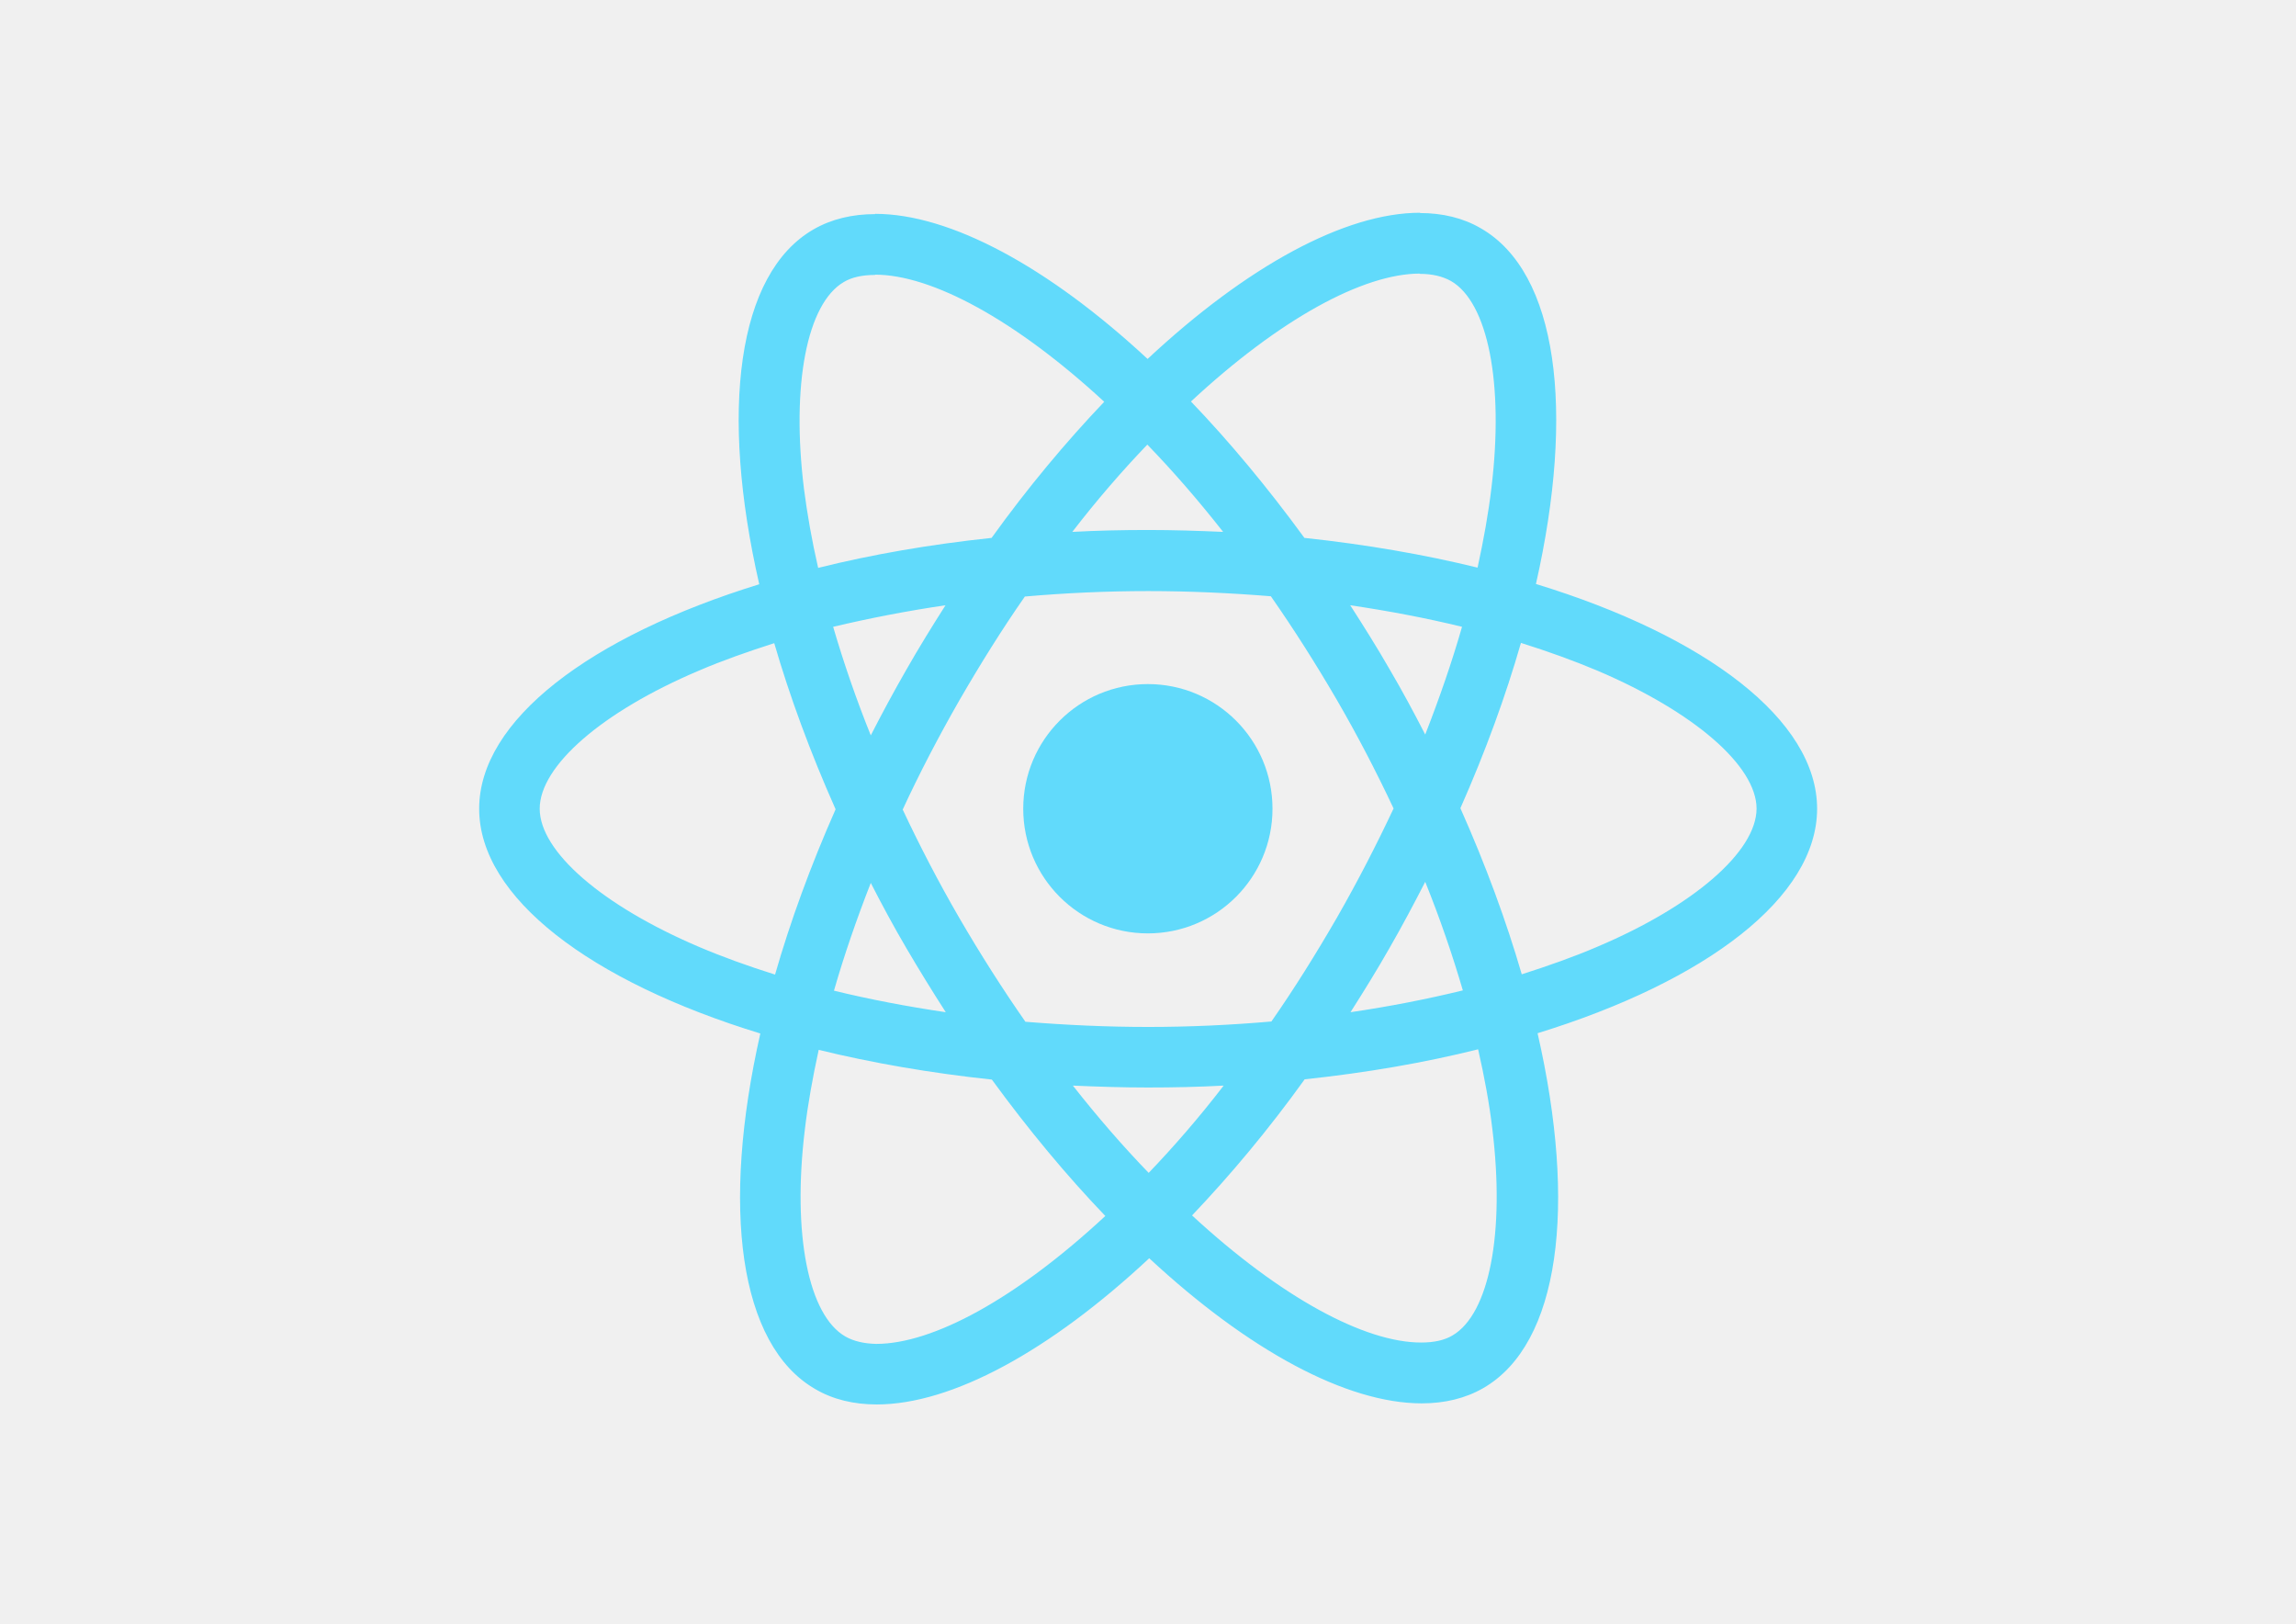
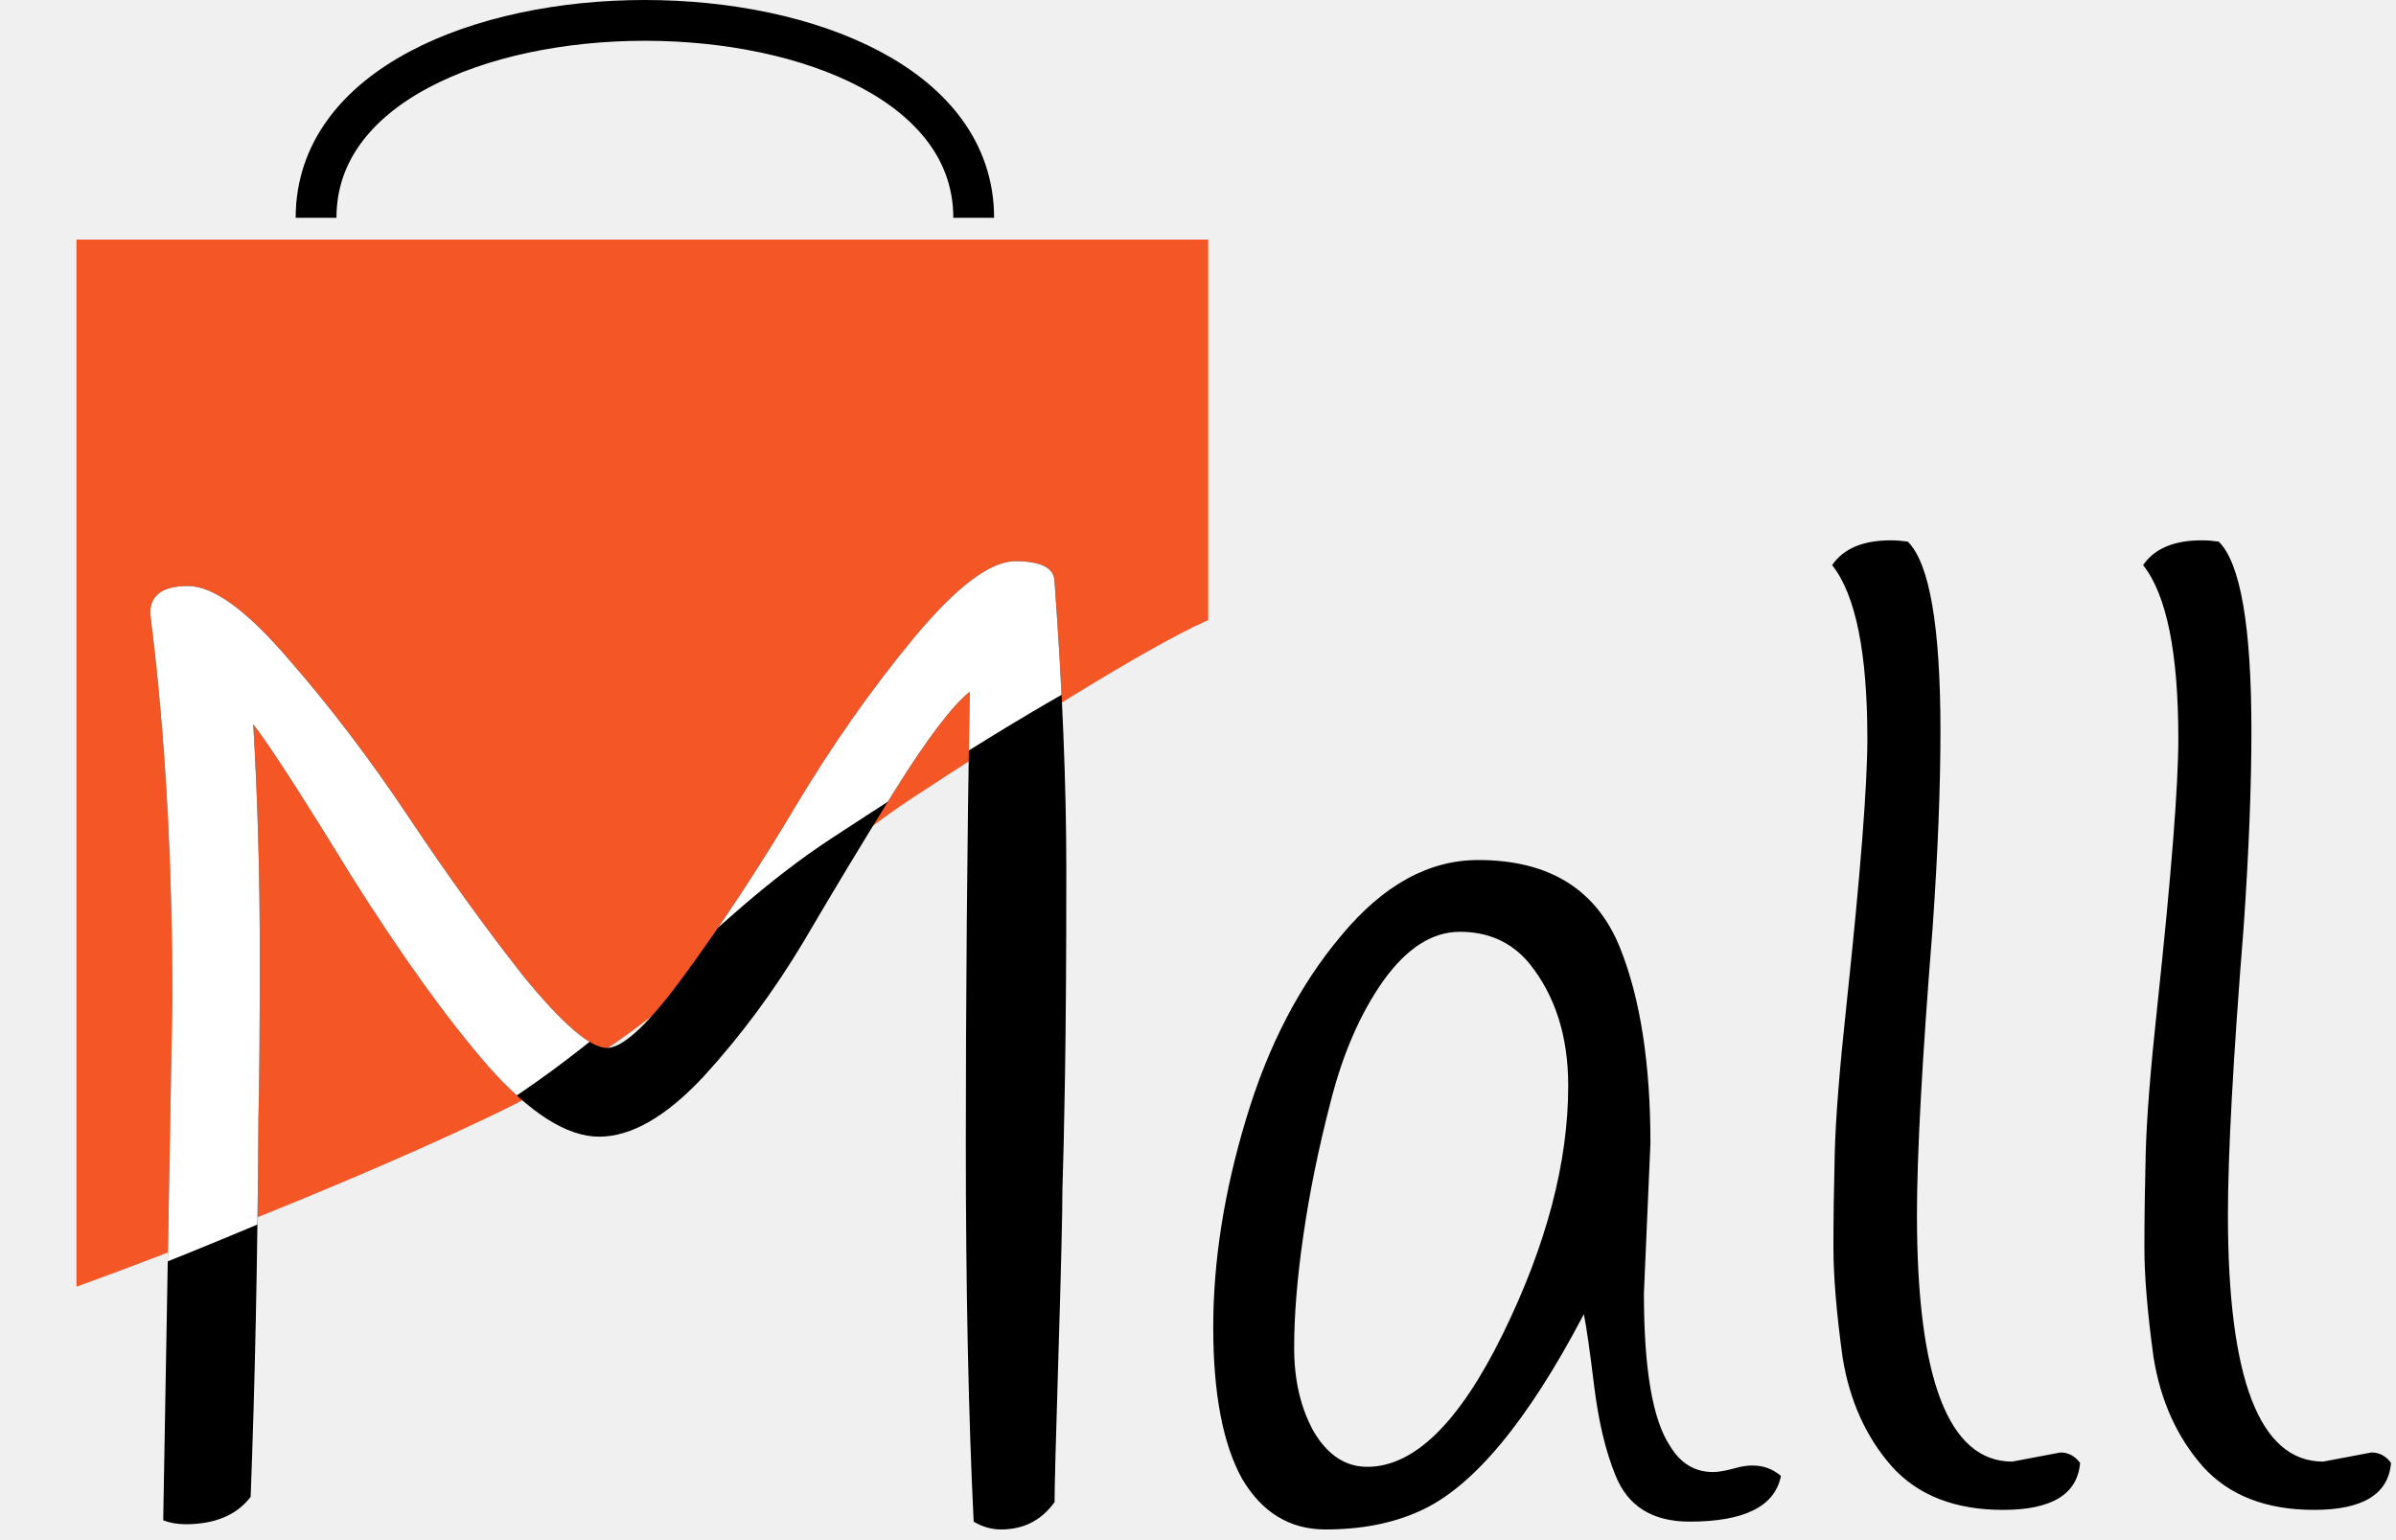
- <svg xmlns="http://www.w3.org/2000/svg" viewBox="0 0 841.9 595.3">
-   <g fill="#61DAFB">
-     <path d="M666.3 296.5c0-32.5-40.7-63.3-103.1-82.4 14.4-63.6 8-114.2-20.2-130.4-6.5-3.8-14.1-5.6-22.4-5.6v22.3c4.6 0 8.3.9 11.4 2.6 13.6 7.8 19.5 37.5 14.9 75.7-1.1 9.4-2.9 19.3-5.1 29.4-19.6-4.8-41-8.5-63.5-10.9-13.5-18.5-27.5-35.3-41.6-50 32.6-30.3 63.2-46.9 84-46.9V78c-27.5 0-63.5 19.6-99.9 53.6-36.4-33.8-72.4-53.2-99.9-53.2v22.3c20.7 0 51.4 16.5 84 46.6-14 14.7-28 31.4-41.3 49.9-22.6 2.4-44 6.1-63.6 11-2.3-10-4-19.7-5.2-29-4.7-38.2 1.1-67.9 14.6-75.8 3-1.8 6.9-2.6 11.5-2.6V78.5c-8.4 0-16 1.8-22.6 5.6-28.1 16.2-34.4 66.7-19.9 130.1-62.2 19.2-102.7 49.9-102.7 82.3 0 32.5 40.7 63.3 103.1 82.4-14.4 63.6-8 114.2 20.2 130.4 6.5 3.8 14.1 5.6 22.5 5.6 27.5 0 63.5-19.6 99.9-53.6 36.4 33.8 72.4 53.2 99.9 53.2 8.4 0 16-1.8 22.6-5.6 28.1-16.2 34.4-66.7 19.9-130.1 62-19.1 102.5-49.9 102.5-82.3zm-130.2-66.7c-3.7 12.9-8.3 26.2-13.5 39.5-4.1-8-8.4-16-13.1-24-4.6-8-9.5-15.8-14.4-23.4 14.2 2.1 27.9 4.7 41 7.9zm-45.8 106.5c-7.8 13.5-15.8 26.3-24.1 38.2-14.9 1.3-30 2-45.2 2-15.1 0-30.2-.7-45-1.9-8.3-11.9-16.4-24.6-24.2-38-7.6-13.1-14.5-26.4-20.8-39.8 6.2-13.4 13.2-26.8 20.7-39.9 7.8-13.5 15.8-26.3 24.1-38.2 14.9-1.3 30-2 45.2-2 15.1 0 30.2.7 45 1.9 8.3 11.9 16.4 24.6 24.2 38 7.6 13.1 14.5 26.4 20.8 39.8-6.3 13.4-13.2 26.8-20.7 39.9zm32.3-13c5.4 13.4 10 26.8 13.8 39.8-13.1 3.2-26.9 5.9-41.2 8 4.9-7.7 9.8-15.6 14.4-23.7 4.6-8 8.9-16.1 13-24.1zM421.2 430c-9.3-9.6-18.6-20.3-27.8-32 9 .4 18.2.7 27.5.7 9.4 0 18.7-.2 27.8-.7-9 11.7-18.3 22.4-27.5 32zm-74.4-58.9c-14.2-2.1-27.9-4.7-41-7.9 3.7-12.9 8.3-26.2 13.5-39.5 4.1 8 8.4 16 13.1 24 4.7 8 9.5 15.8 14.4 23.4zM420.7 163c9.3 9.6 18.6 20.3 27.8 32-9-.4-18.2-.7-27.5-.7-9.4 0-18.7.2-27.8.7 9-11.7 18.3-22.4 27.5-32zm-74 58.9c-4.9 7.7-9.8 15.6-14.4 23.7-4.6 8-8.9 16-13 24-5.4-13.4-10-26.8-13.8-39.8 13.1-3.1 26.9-5.8 41.2-7.9zm-90.5 125.2c-35.4-15.1-58.3-34.9-58.3-50.6 0-15.7 22.9-35.6 58.3-50.6 8.6-3.7 18-7 27.7-10.1 5.7 19.6 13.2 40 22.5 60.9-9.2 20.8-16.6 41.1-22.2 60.6-9.9-3.1-19.3-6.5-28-10.2zM310 490c-13.6-7.8-19.5-37.5-14.9-75.7 1.1-9.4 2.9-19.3 5.1-29.4 19.6 4.8 41 8.5 63.5 10.9 13.5 18.5 27.5 35.3 41.6 50-32.6 30.3-63.2 46.9-84 46.9-4.5-.1-8.3-1-11.3-2.7zm237.2-76.2c4.7 38.2-1.1 67.9-14.6 75.8-3 1.8-6.9 2.6-11.5 2.6-20.7 0-51.4-16.5-84-46.6 14-14.7 28-31.4 41.3-49.9 22.6-2.4 44-6.1 63.6-11 2.3 10.1 4.1 19.8 5.2 29.1zm38.5-66.7c-8.6 3.7-18 7-27.7 10.1-5.7-19.6-13.2-40-22.5-60.9 9.2-20.8 16.6-41.1 22.2-60.6 9.9 3.1 19.3 6.5 28.1 10.2 35.4 15.1 58.3 34.9 58.3 50.6-.1 15.7-23 35.6-58.4 50.6zM320.8 78.4z" />
-     <circle cx="420.9" cy="296.5" r="45.7" />
-     <path d="M520.5 78.1z" />
+ <svg xmlns="http://www.w3.org/2000/svg" width="235" height="151" viewBox="0 0 235 151" fill="none">
+   <path d="M49 108.5C35 115.3 15.833 122.667 8 125.5V24H118V60.5C112.082 63.163 99.231 71.281 89.165 77.89C83.147 81.841 77.854 86.768 72.584 91.673L72.337 91.903C66.309 97.513 57.962 104.147 49 108.5Z" fill="#F45626" stroke="#F45626" />
+   <path d="M16.904 98.056C16.904 84.232 16.179 71.603 14.728 60.168C14.728 58.376 15.965 57.48 18.44 57.48C20.915 57.48 24.2 59.869 28.296 64.648C32.392 69.341 36.317 74.504 40.072 80.136C43.827 85.768 47.581 90.973 51.336 95.752C55.176 100.445 57.907 102.792 59.528 102.792C61.149 102.792 63.752 100.317 67.336 95.368C71.005 90.333 74.589 84.872 78.088 78.984C81.672 73.011 85.512 67.549 89.608 62.6C93.789 57.565 97.117 55.048 99.592 55.048C102.152 55.048 103.432 55.731 103.432 57.096C104.2 67.592 104.584 76.979 104.584 85.256C104.584 93.533 104.541 100.275 104.456 105.48C104.371 110.6 104.285 114.355 104.2 116.744C104.2 119.048 104.072 124.381 103.816 132.744C103.56 141.021 103.432 145.885 103.432 147.336C102.152 149.128 100.403 150.024 98.184 150.024C97.245 150.024 96.349 149.768 95.496 149.256C94.984 138.76 94.728 126.387 94.728 112.136C94.728 97.885 94.856 83.123 95.112 67.848C93.405 69.213 90.973 72.413 87.816 77.448C84.744 82.397 81.757 87.347 78.856 92.296C75.955 97.16 72.669 101.597 69 105.608C65.331 109.533 61.917 111.496 58.76 111.496C55.603 111.496 51.976 109.192 47.88 104.584C43.869 99.976 39.389 93.747 34.44 85.896C29.576 77.96 26.376 73.011 24.84 71.048C25.267 78.216 25.48 85.683 25.48 93.448C25.48 101.128 25.437 106.504 25.352 109.576C25.267 123.229 25.011 135.645 24.584 146.824C23.219 148.616 21.085 149.512 18.184 149.512C17.416 149.512 16.691 149.384 16.008 149.128C16.008 149.128 16.307 132.104 16.904 98.056ZM161.875 112.136L161.235 126.856C161.235 134.28 162.088 139.272 163.795 141.832C164.819 143.539 166.227 144.392 168.019 144.392C168.531 144.392 169.256 144.264 170.195 144.008C171.987 143.496 173.48 143.752 174.675 144.776C174.078 147.763 171.091 149.256 165.715 149.256C162.046 149.256 159.614 147.72 158.419 144.648C157.48 142.344 156.798 139.485 156.371 136.072C155.944 132.573 155.603 130.184 155.347 128.904C149.8 139.485 144.424 145.928 139.219 148.232C136.574 149.427 133.502 150.024 130.003 150.024C126.504 150.024 123.774 148.36 121.811 145.032C119.934 141.619 118.995 136.669 118.995 130.184C118.995 123.699 120.062 116.915 122.195 109.832C124.328 102.664 127.443 96.648 131.539 91.784C135.635 86.835 140.115 84.36 144.979 84.36C151.976 84.36 156.627 87.261 158.931 93.064C160.894 98.013 161.875 104.371 161.875 112.136ZM130.515 108.04C129.32 112.648 128.424 117.043 127.827 121.224C127.23 125.32 126.931 128.989 126.931 132.232C126.931 135.389 127.571 138.12 128.851 140.424C130.216 142.728 131.966 143.88 134.099 143.88C138.707 143.88 143.144 139.528 147.411 130.824C151.678 122.12 153.811 114.013 153.811 106.504C153.811 101.64 152.531 97.629 149.971 94.472C148.264 92.424 146.003 91.4 143.187 91.4C140.456 91.4 137.939 93.021 135.635 96.264C133.416 99.421 131.71 103.347 130.515 108.04ZM183.151 72.456C183.151 64.008 181.999 58.333 179.695 55.432C180.804 53.811 182.724 53 185.455 53C185.967 53 186.522 53.043 187.119 53.128C189.252 55.261 190.319 61.448 190.319 71.688C190.319 77.235 190.063 83.677 189.551 91.016C188.527 103.816 188.015 113.203 188.015 119.176C188.015 135.304 191.13 143.368 197.359 143.368C197.359 143.368 198.938 143.069 202.095 142.472C202.863 142.472 203.503 142.813 204.015 143.496C203.759 146.568 201.242 148.104 196.463 148.104C191.77 148.104 188.143 146.696 185.583 143.88C183.023 140.979 181.402 137.395 180.719 133.128C180.122 128.776 179.823 125.192 179.823 122.376C179.823 119.56 179.866 116.488 179.951 113.16C180.036 109.747 180.42 104.883 181.103 98.568C182.468 85.768 183.151 77.064 183.151 72.456ZM213.651 72.456C213.651 64.008 212.499 58.333 210.195 55.432C211.304 53.811 213.224 53 215.955 53C216.467 53 217.022 53.043 217.619 53.128C219.752 55.261 220.819 61.448 220.819 71.688C220.819 77.235 220.563 83.677 220.051 91.016C219.027 103.816 218.515 113.203 218.515 119.176C218.515 135.304 221.63 143.368 227.859 143.368C227.859 143.368 229.438 143.069 232.595 142.472C233.363 142.472 234.003 142.813 234.515 143.496C234.259 146.568 231.742 148.104 226.963 148.104C222.27 148.104 218.643 146.696 216.083 143.88C213.523 140.979 211.902 137.395 211.219 133.128C210.622 128.776 210.323 125.192 210.323 122.376C210.323 119.56 210.366 116.488 210.451 113.16C210.536 109.747 210.92 104.883 211.603 98.568C212.968 85.768 213.651 77.064 213.651 72.456Z" fill="black" />
+   <mask id="mask0_86_47" style="mask-type:alpha" maskUnits="userSpaceOnUse" x="-1" y="27" width="112" height="104">
+     <path d="M41 112.5C27 119.3 7.833 126.667 0 129.5V28H110V64.5C104.082 67.163 91.231 75.281 81.165 81.89C75.147 85.841 69.854 90.768 64.584 95.673L64.337 95.903C58.309 101.513 49.962 108.147 41 112.5Z" fill="#F45626" stroke="#F45626" />
+   </mask>
+   <g mask="url(#mask0_86_47)">
+     <path d="M16.904 98.056C16.904 84.232 16.179 71.603 14.728 60.168C14.728 58.376 15.965 57.48 18.44 57.48C20.915 57.48 24.2 59.869 28.296 64.648C32.392 69.341 36.317 74.504 40.072 80.136C43.827 85.768 47.581 90.973 51.336 95.752C55.176 100.445 57.907 102.792 59.528 102.792C61.149 102.792 63.752 100.317 67.336 95.368C71.005 90.333 74.589 84.872 78.088 78.984C81.672 73.011 85.512 67.549 89.608 62.6C93.789 57.565 97.117 55.048 99.592 55.048C102.152 55.048 103.432 55.731 103.432 57.096C104.2 67.592 104.584 76.979 104.584 85.256C104.584 93.533 104.541 100.275 104.456 105.48C104.371 110.6 104.285 114.355 104.2 116.744C104.2 119.048 104.072 124.381 103.816 132.744C103.56 141.021 103.432 145.885 103.432 147.336C102.152 149.128 100.403 150.024 98.184 150.024C97.245 150.024 96.349 149.768 95.496 149.256C94.984 138.76 94.728 126.387 94.728 112.136C94.728 97.885 94.856 83.123 95.112 67.848C93.405 69.213 90.973 72.413 87.816 77.448C84.744 82.397 81.757 87.347 78.856 92.296C75.955 97.16 72.669 101.597 69 105.608C65.331 109.533 61.917 111.496 58.76 111.496C55.603 111.496 51.976 109.192 47.88 104.584C43.869 99.976 39.389 93.747 34.44 85.896C29.576 77.96 26.376 73.011 24.84 71.048C25.267 78.216 25.48 85.683 25.48 93.448C25.48 101.128 25.437 106.504 25.352 109.576C25.267 123.229 25.011 135.645 24.584 146.824C23.219 148.616 21.085 149.512 18.184 149.512C17.416 149.512 16.691 149.384 16.008 149.128C16.008 149.128 16.307 132.104 16.904 98.056ZM161.875 112.136L161.235 126.856C161.235 134.28 162.088 139.272 163.795 141.832C164.819 143.539 166.227 144.392 168.019 144.392C168.531 144.392 169.256 144.264 170.195 144.008C171.987 143.496 173.48 143.752 174.675 144.776C174.078 147.763 171.091 149.256 165.715 149.256C162.046 149.256 159.614 147.72 158.419 144.648C157.48 142.344 156.798 139.485 156.371 136.072C155.944 132.573 155.603 130.184 155.347 128.904C149.8 139.485 144.424 145.928 139.219 148.232C136.574 149.427 133.502 150.024 130.003 150.024C126.504 150.024 123.774 148.36 121.811 145.032C119.934 141.619 118.995 136.669 118.995 130.184C118.995 123.699 120.062 116.915 122.195 109.832C124.328 102.664 127.443 96.648 131.539 91.784C135.635 86.835 140.115 84.36 144.979 84.36C151.976 84.36 156.627 87.261 158.931 93.064C160.894 98.013 161.875 104.371 161.875 112.136ZM130.515 108.04C129.32 112.648 128.424 117.043 127.827 121.224C127.23 125.32 126.931 128.989 126.931 132.232C126.931 135.389 127.571 138.12 128.851 140.424C130.216 142.728 131.966 143.88 134.099 143.88C138.707 143.88 143.144 139.528 147.411 130.824C151.678 122.12 153.811 114.013 153.811 106.504C153.811 101.64 152.531 97.629 149.971 94.472C148.264 92.424 146.003 91.4 143.187 91.4C140.456 91.4 137.939 93.021 135.635 96.264C133.416 99.421 131.71 103.347 130.515 108.04ZM183.151 72.456C183.151 64.008 181.999 58.333 179.695 55.432C180.804 53.811 182.724 53 185.455 53C185.967 53 186.522 53.043 187.119 53.128C189.252 55.261 190.319 61.448 190.319 71.688C190.319 77.235 190.063 83.677 189.551 91.016C188.527 103.816 188.015 113.203 188.015 119.176C188.015 135.304 191.13 143.368 197.359 143.368C197.359 143.368 198.938 143.069 202.095 142.472C202.863 142.472 203.503 142.813 204.015 143.496C203.759 146.568 201.242 148.104 196.463 148.104C191.77 148.104 188.143 146.696 185.583 143.88C183.023 140.979 181.402 137.395 180.719 133.128C180.122 128.776 179.823 125.192 179.823 122.376C179.823 119.56 179.866 116.488 179.951 113.16C180.036 109.747 180.42 104.883 181.103 98.568C182.468 85.768 183.151 77.064 183.151 72.456ZM213.651 72.456C213.651 64.008 212.499 58.333 210.195 55.432C211.304 53.811 213.224 53 215.955 53C216.467 53 217.022 53.043 217.619 53.128C219.752 55.261 220.819 61.448 220.819 71.688C220.819 77.235 220.563 83.677 220.051 91.016C219.027 103.816 218.515 113.203 218.515 119.176C218.515 135.304 221.63 143.368 227.859 143.368C227.859 143.368 229.438 143.069 232.595 142.472C233.363 142.472 234.003 142.813 234.515 143.496C234.259 146.568 231.742 148.104 226.963 148.104C222.27 148.104 218.643 146.696 216.083 143.88C213.523 140.979 211.902 137.395 211.219 133.128C210.622 128.776 210.323 125.192 210.323 122.376C210.323 119.56 210.366 116.488 210.451 113.16C210.536 109.747 210.92 104.883 211.603 98.568C212.968 85.768 213.651 77.064 213.651 72.456Z" fill="white" />
  </g>
+   <path d="M31 21.36C31 -4.453 95.5 -4.453 95.5 21.36" stroke="black" stroke-width="4" />
</svg>
